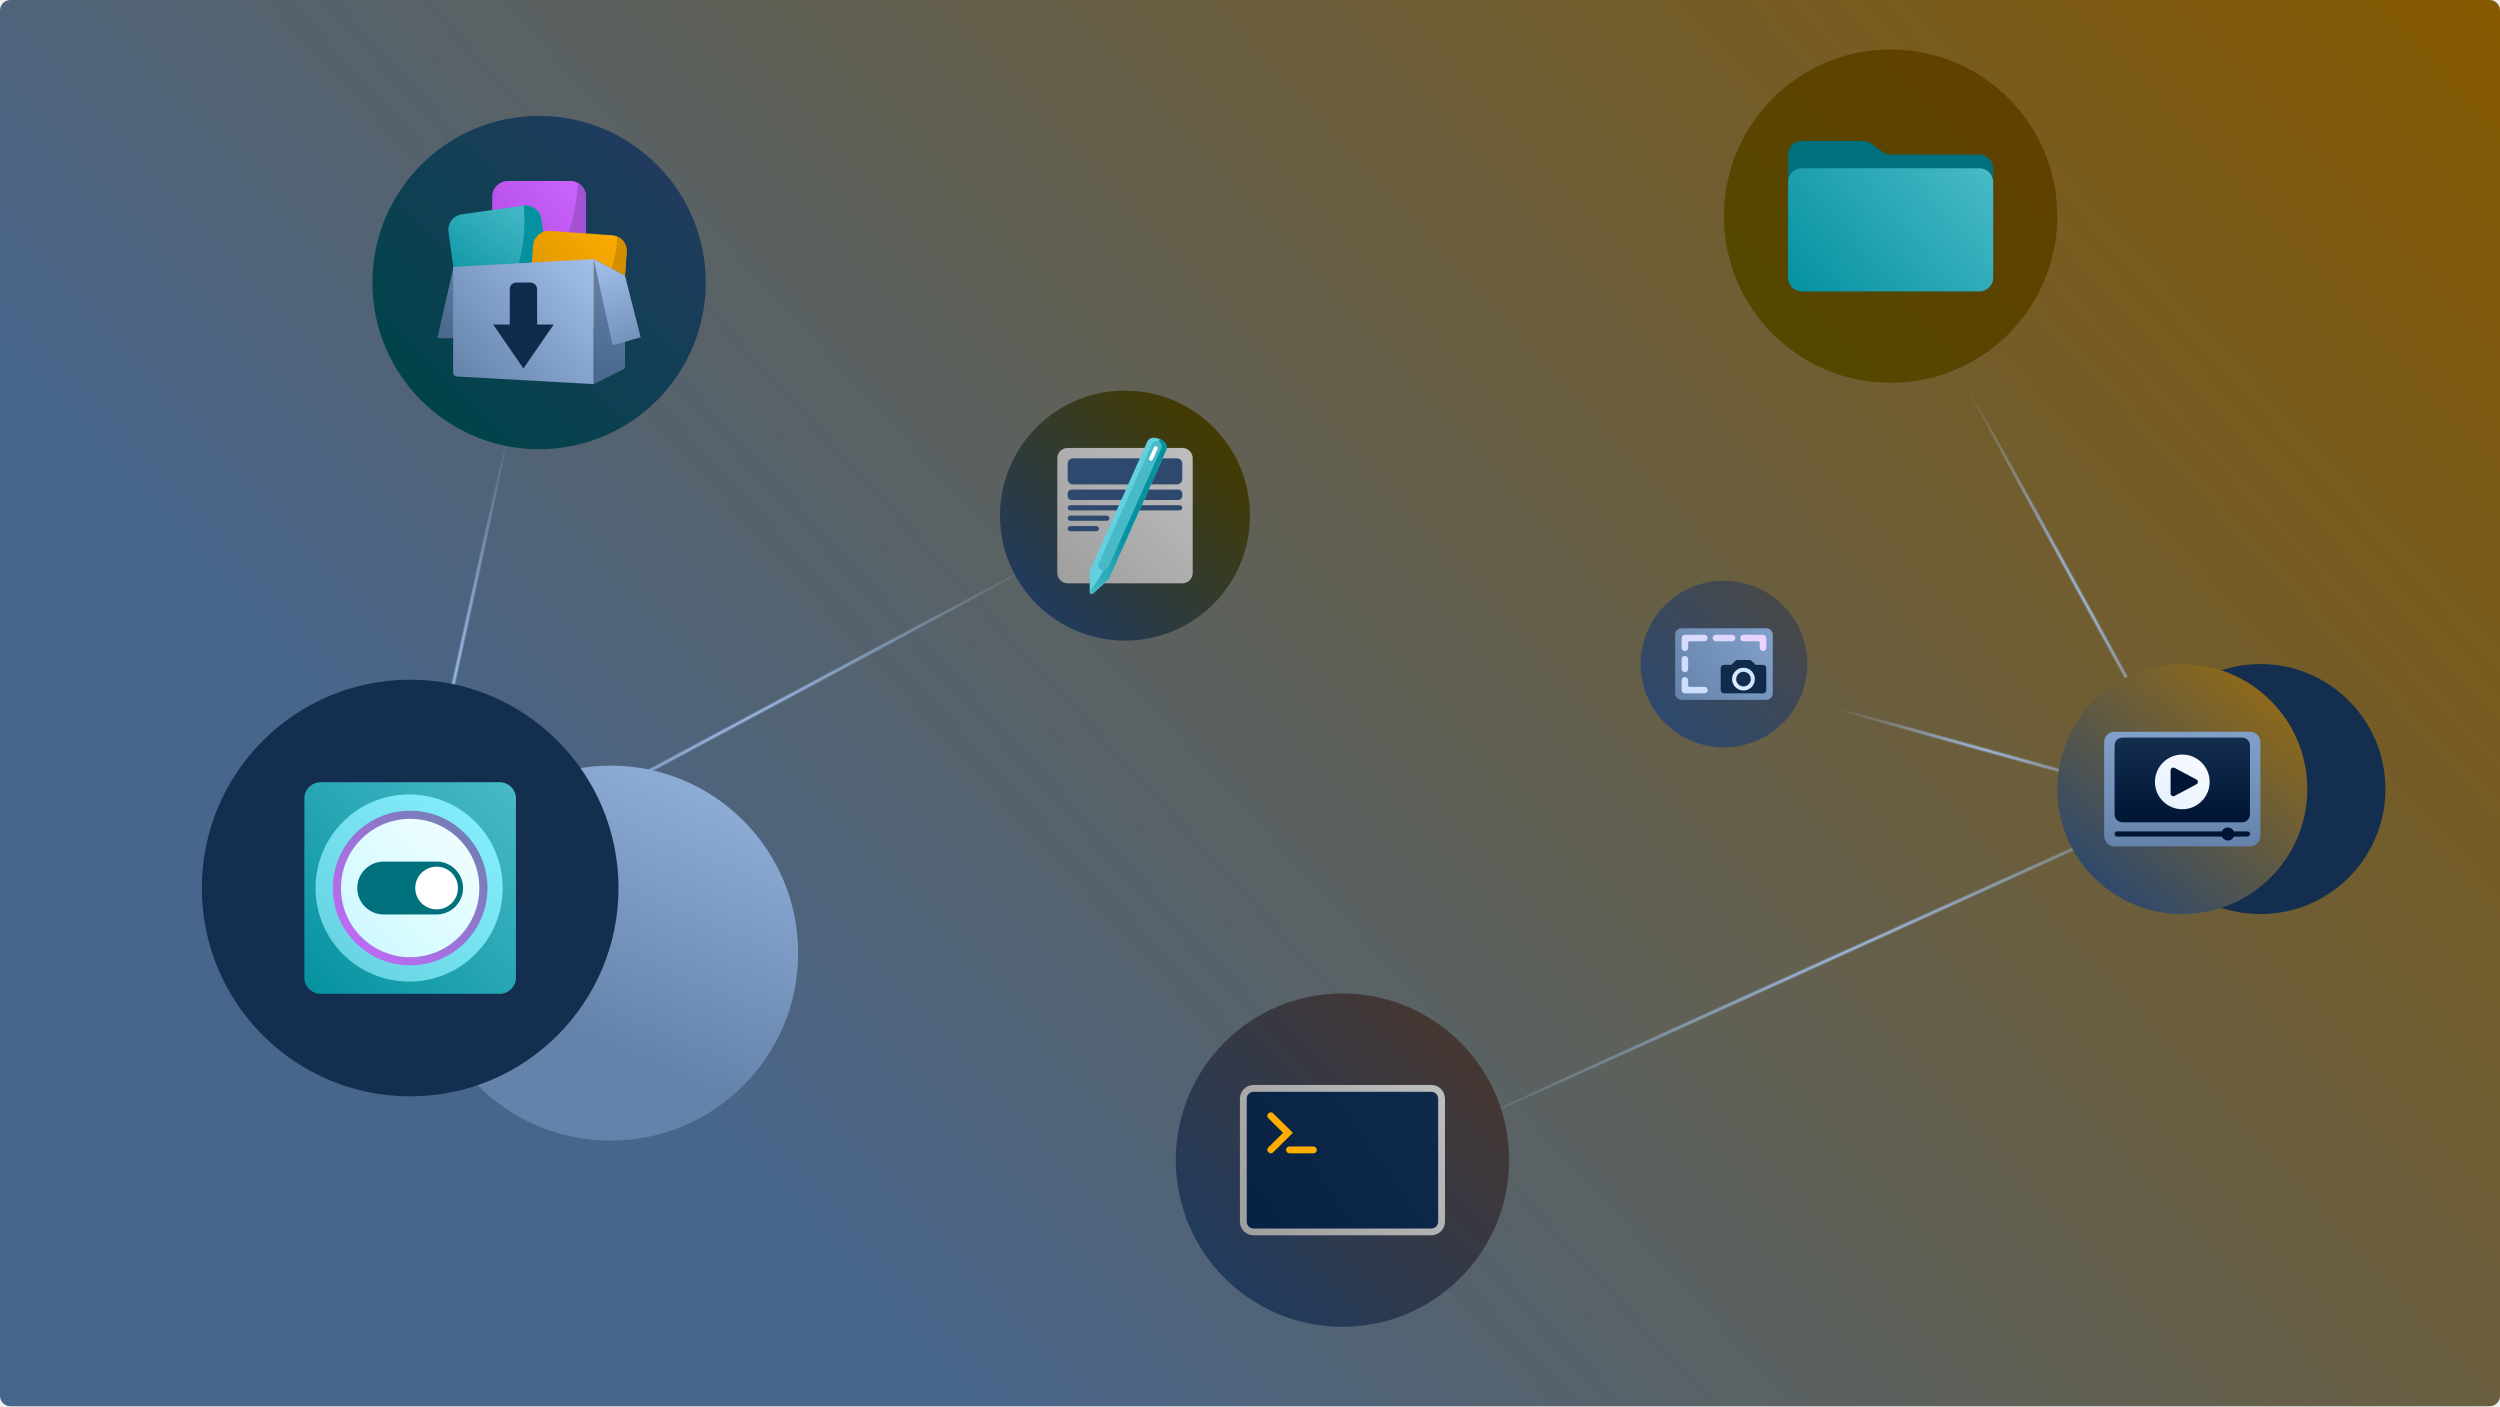
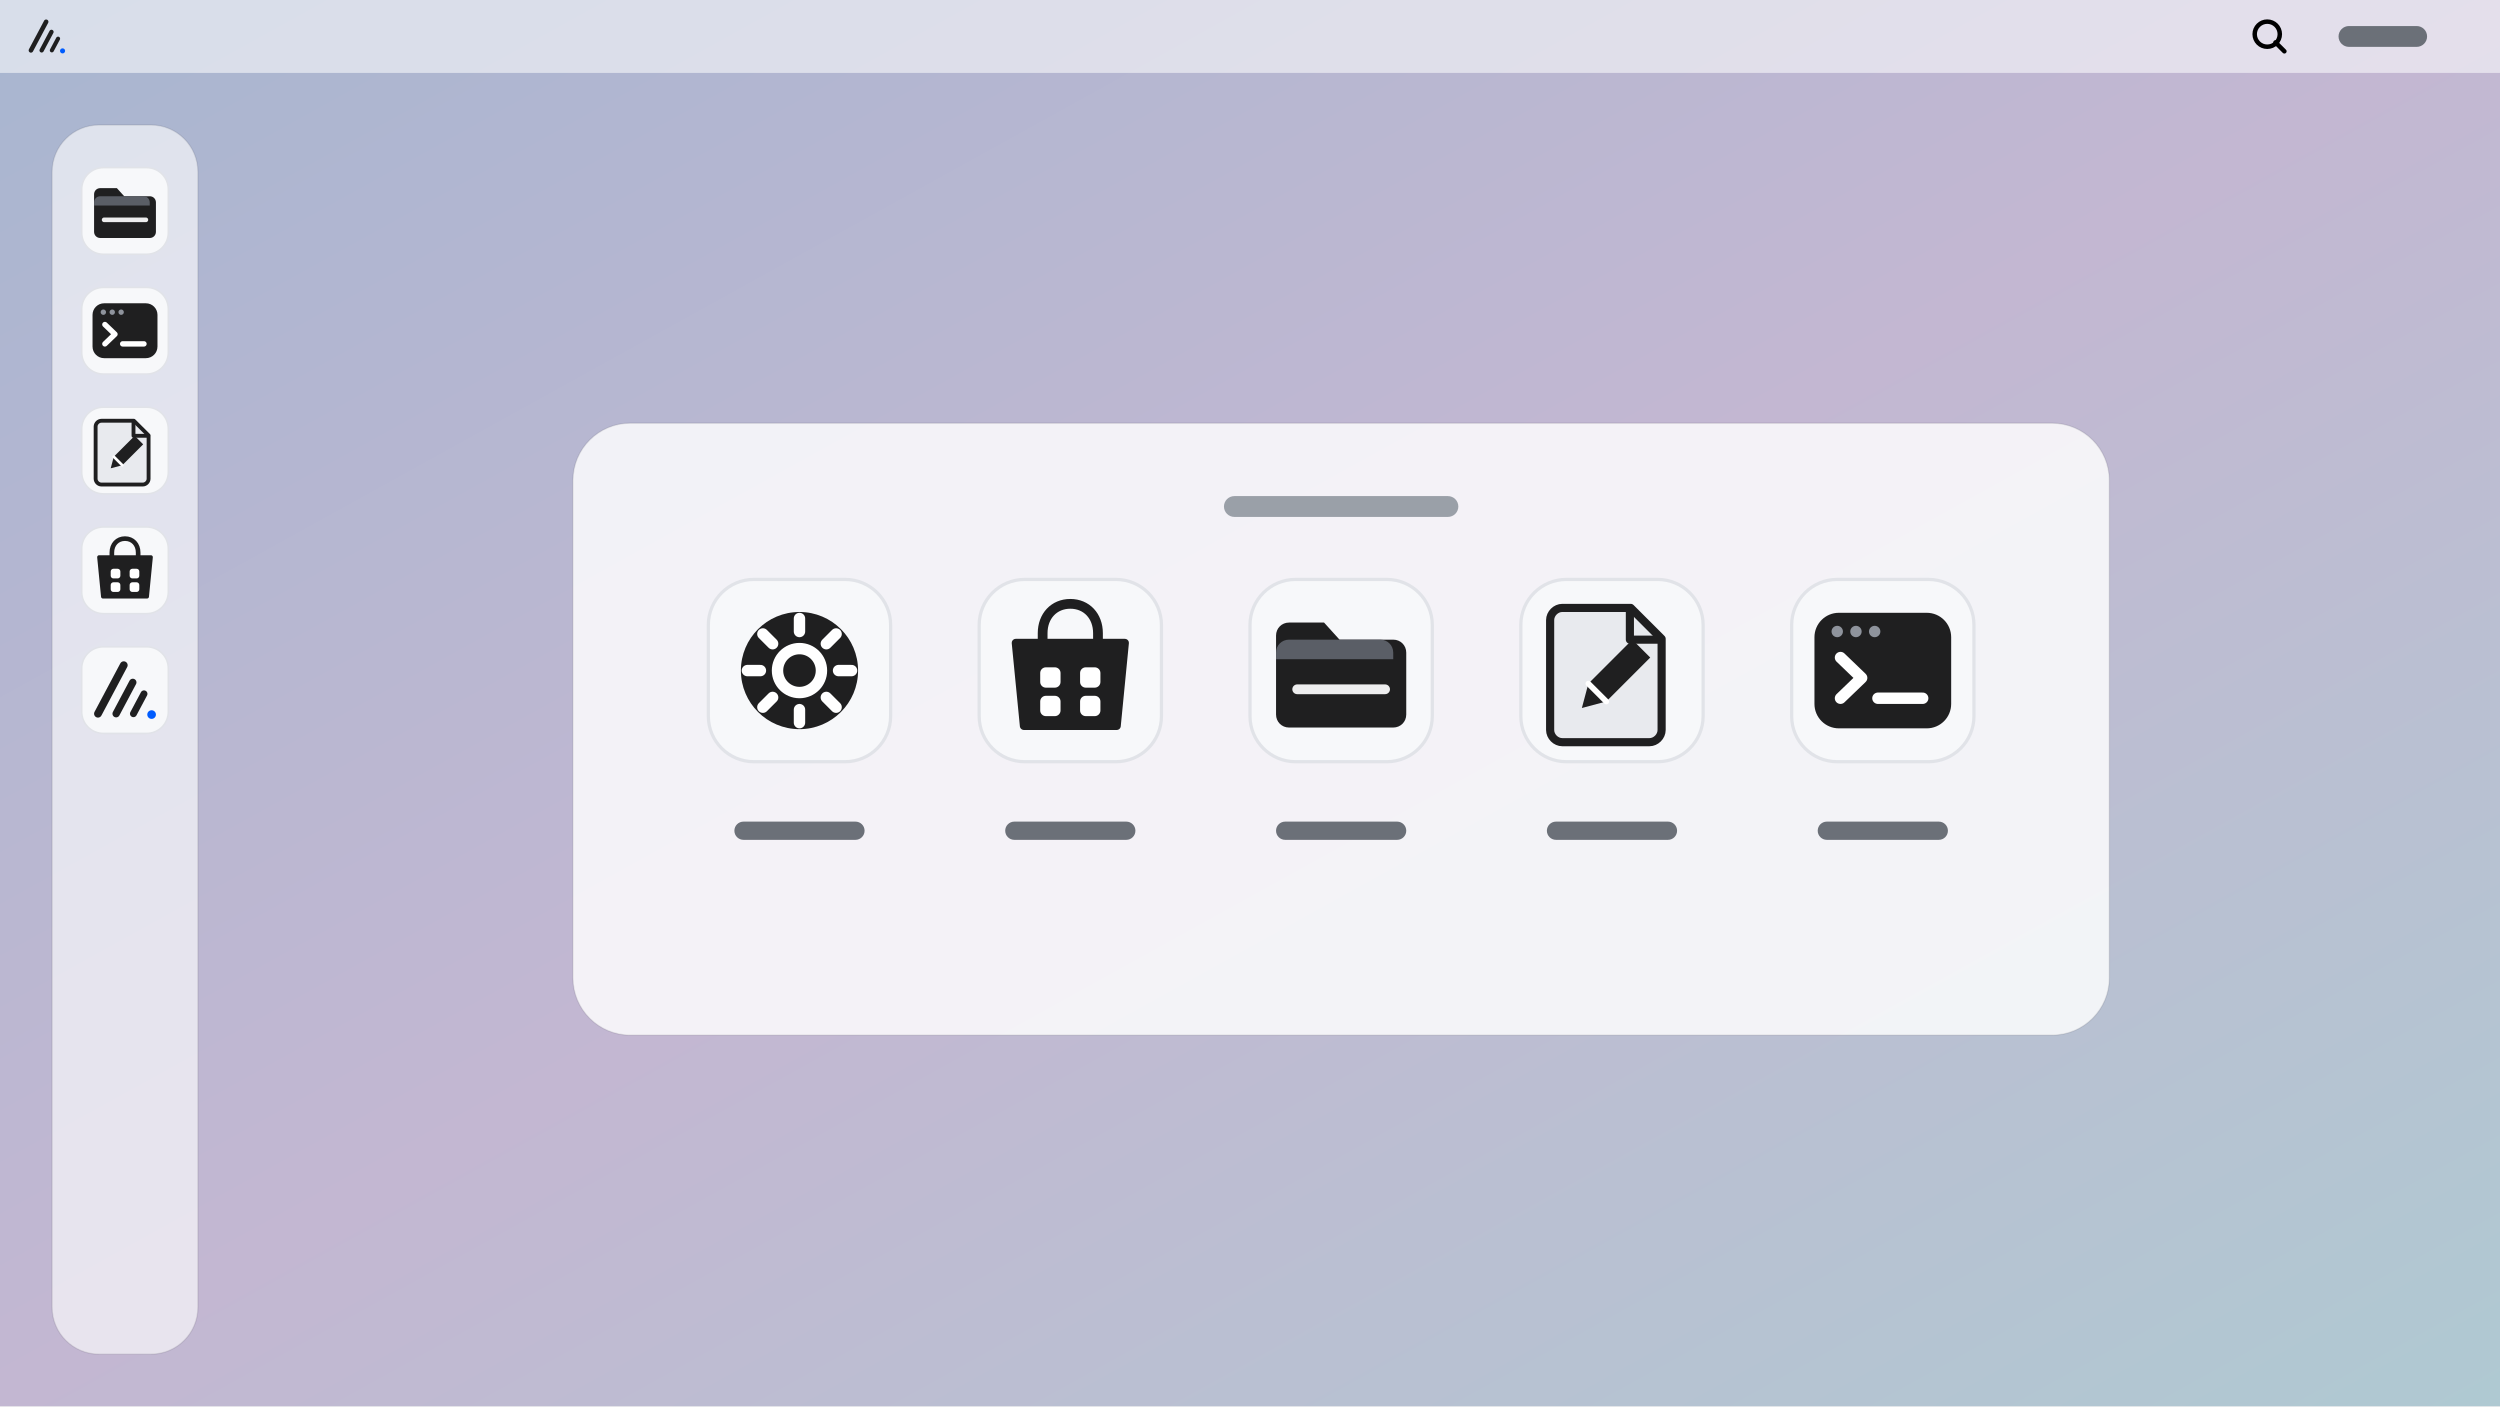
<svg xmlns="http://www.w3.org/2000/svg" width="1920" height="1080" viewBox="0 0 1920 1080" fill="none">
-   <g clip-path="url(#clip0_4454_400)">
-     <path d="M0 0H1920V1080H0V0Z" fill="url(#paint0_linear_4454_400)" />
-     <path d="M308.954 704.229C307.875 703.992 307.192 702.926 307.428 701.847L389.362 328.028C389.599 326.949 390.665 326.266 391.744 326.502C392.823 326.739 393.506 327.805 393.269 328.884L311.335 702.704C311.099 703.783 310.033 704.465 308.954 704.229Z" fill="url(#paint1_radial_4454_400)" />
-     <path d="M327.944 683.538C327.423 682.565 327.789 681.353 328.763 680.831L808.316 423.943C809.29 423.422 810.502 423.788 811.023 424.762C811.545 425.736 811.178 426.948 810.205 427.469L330.652 684.357C329.678 684.879 328.466 684.512 327.944 683.538Z" fill="url(#paint2_radial_4454_400)" />
-     <path d="M1407.37 543.508C1407.67 542.443 1408.77 541.819 1409.83 542.114L1643.83 606.899C1644.89 607.193 1645.51 608.295 1645.22 609.36C1644.93 610.424 1643.82 611.048 1642.76 610.754L1408.77 545.969C1407.7 545.674 1407.08 544.572 1407.37 543.508Z" fill="url(#paint3_radial_4454_400)" />
-     <path d="M1108.83 870.953C1108.37 869.947 1108.82 868.761 1109.82 868.306L1731.48 586.698C1732.49 586.243 1733.68 586.689 1734.13 587.695C1734.59 588.701 1734.14 589.886 1733.13 590.342L1111.47 871.949C1110.47 872.405 1109.28 871.959 1108.83 870.953Z" fill="url(#paint4_radial_4454_400)" />
-     <path d="M1508.78 293.712C1509.75 293.18 1510.96 293.535 1511.49 294.504L1687.47 615.417C1688 616.385 1687.64 617.601 1686.67 618.132C1685.71 618.663 1684.49 618.309 1683.96 617.34L1507.98 296.427C1507.45 295.458 1507.81 294.243 1508.78 293.712Z" fill="url(#paint5_radial_4454_400)" />
-     <path d="M542 217C542 287.692 484.692 345 414 345C343.308 345 286 287.692 286 217C286 146.308 343.308 89 414 89C484.692 89 542 146.308 542 217Z" fill="url(#paint6_linear_4454_400)" />
-     <path d="M1388 510C1388 545.346 1359.35 574 1324 574C1288.65 574 1260 545.346 1260 510C1260 474.654 1288.65 446 1324 446C1359.35 446 1388 474.654 1388 510Z" fill="url(#paint7_linear_4454_400)" />
-     <path d="M960 396C960 449.019 917.019 492 864 492C810.981 492 768 449.019 768 396C768 342.981 810.981 300 864 300C917.019 300 960 342.981 960 396Z" fill="url(#paint8_linear_4454_400)" />
-     <path d="M1159 891C1159 961.692 1101.69 1019 1031 1019C960.308 1019 903 961.692 903 891C903 820.308 960.308 763 1031 763C1101.69 763 1159 820.308 1159 891Z" fill="url(#paint9_linear_4454_400)" />
-     <path d="M1832 606C1832 659.019 1789.02 702 1736 702C1682.98 702 1640 659.019 1640 606C1640 552.981 1682.98 510 1736 510C1789.02 510 1832 552.981 1832 606Z" fill="#142E50" />
-     <path d="M1772 606C1772 659.019 1729.02 702 1676 702C1622.98 702 1580 659.019 1580 606C1580 552.981 1622.98 510 1676 510C1729.02 510 1772 552.981 1772 606Z" fill="url(#paint10_linear_4454_400)" />
-     <path d="M1580 166C1580 236.692 1522.69 294 1452 294C1381.31 294 1324 236.692 1324 166C1324 95.308 1381.31 38 1452 38C1522.69 38 1580 95.308 1580 166Z" fill="url(#paint11_linear_4454_400)" />
-     <path d="M613 732C613 811.529 548.529 876 469 876C389.471 876 325 811.529 325 732C325 652.471 389.471 588 469 588C548.529 588 613 652.471 613 732Z" fill="url(#paint12_linear_4454_400)" />
-     <path d="M475 682C475 770.366 403.366 842 315 842C226.634 842 155 770.366 155 682C155 593.634 226.634 522 315 522C403.366 522 475 593.634 475 682Z" fill="url(#paint13_linear_4454_400)" />
-     <path d="M233.75 613.25C233.75 606.346 239.346 600.75 246.25 600.75H383.75C390.654 600.75 396.25 606.346 396.25 613.25V750.75C396.25 757.654 390.654 763.25 383.75 763.25H246.25C239.346 763.25 233.75 757.654 233.75 750.75V613.25Z" fill="url(#paint14_linear_4454_400)" />
-     <path d="M386.094 682C386.094 721.695 353.914 753.875 314.219 753.875C274.523 753.875 242.344 721.695 242.344 682C242.344 642.305 274.523 610.125 314.219 610.125C353.914 610.125 386.094 642.305 386.094 682Z" fill="url(#paint15_linear_4454_400)" />
-     <path d="M374.375 682C374.375 714.792 347.792 741.375 315 741.375C282.208 741.375 255.625 714.792 255.625 682C255.625 649.208 282.208 622.625 315 622.625C347.792 622.625 374.375 649.208 374.375 682Z" fill="url(#paint16_linear_4454_400)" />
-     <path d="M368.125 682C368.125 711.34 344.34 735.125 315 735.125C285.66 735.125 261.875 711.34 261.875 682C261.875 652.66 285.66 628.875 315 628.875C344.34 628.875 368.125 652.66 368.125 682Z" fill="url(#paint17_linear_4454_400)" />
-     <path d="M274.375 682C274.375 670.782 283.469 661.688 294.688 661.688H335.312C346.531 661.688 355.625 670.782 355.625 682C355.625 693.218 346.531 702.312 335.312 702.312H294.688C283.469 702.312 274.375 693.218 274.375 682Z" fill="#00717C" />
-     <path d="M351.719 682C351.719 691.061 344.373 698.406 335.312 698.406C326.252 698.406 318.906 691.061 318.906 682C318.906 672.939 326.252 665.594 335.312 665.594C344.373 665.594 351.719 672.939 351.719 682Z" fill="white" />
-     <path d="M335.828 259.75H376.311C376.604 259.75 376.9 259.716 377.167 259.596C377.886 259.274 378.407 258.731 378.593 258.092L389.828 215.875L348.171 205.75L335.828 259.75Z" fill="url(#paint18_linear_4454_400)" />
-     <path d="M378 151C378 144.373 383.373 139 390 139H438C444.627 139 450 144.373 450 151V199C450 205.627 444.627 211 438 211H390C383.373 211 378 205.627 378 199V151Z" fill="url(#paint19_linear_4454_400)" />
-     <path d="M415.427 211H438C444.627 211 450 205.627 450 199V151C450 146.472 447.492 142.529 443.788 140.486C442.13 172.614 430.867 199.498 415.427 211Z" fill="url(#paint20_linear_4454_400)" />
-     <path d="M344.42 178.153C343.498 171.59 348.07 165.522 354.633 164.6L402.166 157.92C408.729 156.997 414.797 161.57 415.719 168.133L422.4 215.666C423.322 222.228 418.749 228.296 412.186 229.219L364.654 235.899C358.091 236.822 352.023 232.249 351.1 225.686L344.42 178.153Z" fill="url(#paint21_linear_4454_400)" />
-     <path d="M383.24 233.287C395.024 219.222 402.75 195.674 402.75 168.999C402.75 165.231 402.596 161.526 402.298 157.902C408.81 157.059 414.803 161.614 415.719 168.133L422.4 215.666C423.322 222.228 418.749 228.296 412.186 229.219L383.24 233.287Z" fill="#05919F" />
-     <path d="M409.413 188.471C409.875 181.859 415.61 176.875 422.221 177.337L470.104 180.685C476.715 181.147 481.7 186.882 481.238 193.493L477.889 241.376C477.427 247.987 471.693 252.972 465.081 252.51L417.198 249.161C410.587 248.699 405.602 242.965 406.065 236.354L409.413 188.471Z" fill="url(#paint22_linear_4454_400)" />
-     <path d="M473.966 181.611C473.065 214.631 454.285 241 431.25 241C422.042 241 413.514 236.786 406.536 229.618L406.065 236.354C405.602 242.965 410.587 248.699 417.198 249.161L465.081 252.51C471.693 252.972 477.427 247.987 477.889 241.376L481.238 193.493C481.604 188.25 478.545 183.559 473.966 181.611Z" fill="#D38F00" />
-     <path d="M348 205L456 199V295L350.99 289.166C349.311 289.073 348 287.76 348 286.171V205Z" fill="url(#paint23_linear_4454_400)" />
-     <path d="M456 199L480 211.75V280.969C480 282.196 479.403 283.299 478.491 283.754L456 295V199Z" fill="url(#paint24_linear_4454_400)" />
-     <path d="M396.582 217C395.167 217 393.809 217.565 392.809 218.571C391.808 219.576 391.5 221.015 391.5 222.438V249.25H378.75L402 283L425.25 249.25H412.5V222.346C412.5 220.924 412.026 219.576 411.026 218.571C410.025 217.565 408.668 217 407.253 217H396.582Z" fill="#102A4C" />
-     <path d="M470.25 263.875C470.338 264.32 470.551 264.848 471.308 264.931C471.448 264.947 471.59 264.922 471.726 264.883L492 259L480 211.75L456 199L470.25 263.875Z" fill="url(#paint25_linear_4454_400)" />
-     <path d="M1373.25 118.75C1373.25 112.951 1377.95 108.25 1383.75 108.25H1430.87C1433.09 108.25 1435.25 108.953 1437.04 110.258L1445.96 116.742C1447.75 118.047 1449.91 118.75 1452.13 118.75H1520.25C1526.05 118.75 1530.75 123.451 1530.75 129.25V213.25C1530.75 219.049 1526.05 223.75 1520.25 223.75H1383.75C1377.95 223.75 1373.25 219.049 1373.25 213.25V118.75Z" fill="#00717C" />
-     <path d="M1373.25 139.75C1373.25 133.951 1377.95 129.25 1383.75 129.25H1520.25C1526.05 129.25 1530.75 133.951 1530.75 139.75V213.25C1530.75 219.049 1526.05 223.75 1520.25 223.75H1383.75C1377.95 223.75 1373.25 219.049 1373.25 213.25V139.75Z" fill="url(#paint26_linear_4454_400)" />
-     <path d="M952.25 843.75C952.25 837.951 956.951 833.25 962.75 833.25H1099.25C1105.05 833.25 1109.75 837.951 1109.75 843.75V938.25C1109.75 944.049 1105.05 948.75 1099.25 948.75H962.75C956.951 948.75 952.25 944.049 952.25 938.25V843.75Z" fill="url(#paint27_linear_4454_400)" />
-     <path fill-rule="evenodd" clip-rule="evenodd" d="M962.75 833.25C956.951 833.25 952.25 837.951 952.25 843.75V938.25C952.25 944.049 956.951 948.75 962.75 948.75H1099.25C1105.05 948.75 1109.75 944.049 1109.75 938.25V843.75C1109.75 837.951 1105.05 833.25 1099.25 833.25H962.75ZM962.75 838.5C959.851 838.5 957.5 840.851 957.5 843.75V938.25C957.5 941.149 959.851 943.5 962.75 943.5H1099.25C1102.15 943.5 1104.5 941.149 1104.5 938.25V843.75C1104.5 840.851 1102.15 838.5 1099.25 838.5H962.75Z" fill="url(#paint28_linear_4454_400)" />
-     <path d="M987.688 883.125C987.688 881.675 988.863 880.5 990.312 880.5H1008.69C1010.14 880.5 1011.31 881.675 1011.31 883.125C1011.31 884.575 1010.14 885.75 1008.69 885.75H990.312C988.863 885.75 987.688 884.575 987.688 883.125Z" fill="#FFAD00" />
-     <path d="M977.899 855.13C983.772 860.937 992.938 870 992.938 870C992.938 870 983.956 878.882 977.899 884.87C976.959 885.8 975.55 886.264 974.14 884.87C972.73 883.476 973.2 882.082 974.14 881.153C978.728 876.616 985.418 870 985.418 870C985.418 870 978.544 863.203 974.14 858.847C973.2 857.918 972.73 856.524 974.14 855.13C975.55 853.736 976.959 854.2 977.899 855.13Z" fill="#FFAD00" />
-     <path d="M812 352C812 347.582 815.582 344 820 344H908C912.418 344 916 347.582 916 352V440C916 444.418 912.418 448 908 448H820C815.582 448 812 444.418 812 440V352Z" fill="url(#paint29_linear_4454_400)" />
-     <path d="M820 390C820 388.895 820.895 388 822 388H906C907.105 388 908 388.895 908 390C908 391.105 907.105 392 906 392H822C820.895 392 820 391.105 820 390Z" fill="#2E496D" />
-     <path d="M820 356C820 353.791 821.791 352 824 352H904C906.209 352 908 353.791 908 356V368C908 370.209 906.209 372 904 372H824C821.791 372 820 370.209 820 368V356Z" fill="#2E496D" />
-     <path d="M820 379C820 377.343 821.343 376 823 376H905C906.657 376 908 377.343 908 379V381C908 382.657 906.657 384 905 384H823C821.343 384 820 382.657 820 381V379Z" fill="#2E496D" />
-     <path d="M820 398C820 396.895 820.895 396 822 396H850C851.105 396 852 396.895 852 398C852 399.105 851.105 400 850 400H822C820.895 400 820 399.105 820 398Z" fill="#2E496D" />
-     <path d="M820 406C820 404.895 820.895 404 822 404H842C843.105 404 844 404.895 844 406C844 407.105 843.105 408 842 408H822C820.895 408 820 407.105 820 406Z" fill="#2E496D" />
-     <path d="M837.007 438.144L851.624 444.652L839.721 455.407C839.721 455.407 838.722 456.422 837.808 456.015C836.894 455.608 836.98 454.187 836.98 454.187L837.007 438.144Z" fill="#48B9C7" />
-     <path d="M881.139 339.025C881.139 339.025 883.376 334 890.684 337.254C897.993 340.508 895.756 345.533 895.756 345.533L851.625 444.652L839.721 455.407C839.721 455.407 838.722 456.422 837.809 456.015C836.895 455.608 836.981 454.187 836.981 454.187L837.008 438.144L881.139 339.025Z" fill="#63D0DF" />
-     <path d="M869.274 393.947C882.391 364.485 890.684 337.254 890.684 337.254C897.992 340.508 895.755 345.532 895.755 345.532L851.624 444.652L839.721 455.407C839.721 455.407 838.722 456.422 837.808 456.015C836.895 455.608 836.98 454.187 836.98 454.187C836.98 454.187 847.208 443.507 869.274 393.947Z" fill="url(#paint30_linear_4454_400)" />
-     <path d="M884.589 341.108C885.488 339.09 887.852 338.183 889.87 339.081C891.889 339.98 892.796 342.344 891.898 344.362L851.224 435.717C850.325 437.735 847.961 438.643 845.943 437.744C843.925 436.845 843.017 434.481 843.916 432.463L884.589 341.108Z" fill="#48B9C7" />
-     <path d="M886.263 343.495C886.6 342.739 887.487 342.398 888.244 342.735C889 343.072 889.341 343.959 889.004 344.716L885.343 352.938C885.006 353.694 884.12 354.035 883.363 353.698C882.606 353.361 882.266 352.474 882.603 351.717L886.263 343.495Z" fill="white" />
-     <path d="M1616 570C1616 565.582 1619.58 562 1624 562H1728C1732.42 562 1736 565.582 1736 570V642C1736 646.418 1732.42 650 1728 650H1624C1619.58 650 1616 646.418 1616 642V570Z" fill="url(#paint31_linear_4454_400)" />
-     <path d="M1624 572.5C1624 569.186 1626.69 566.5 1630 566.5H1722C1725.31 566.5 1728 569.186 1728 572.5V625.5C1728 628.814 1725.31 631.5 1722 631.5H1630C1626.69 631.5 1624 628.814 1624 625.5V572.5Z" fill="url(#paint32_linear_4454_400)" />
-     <path d="M1697 600.5C1697 612.098 1687.6 621.5 1676 621.5C1664.4 621.5 1655 612.098 1655 600.5C1655 588.902 1664.4 579.5 1676 579.5C1687.6 579.5 1697 588.902 1697 600.5Z" fill="url(#paint33_linear_4454_400)" />
-     <path d="M1669.12 589.5C1668.58 589.501 1668.06 589.703 1667.67 590.064C1667.28 590.426 1667.04 590.919 1667.01 591.445H1667V591.498L1667 591.567C1667 591.614 1667 591.664 1667 591.711L1667 609.433C1667 609.982 1667.22 610.507 1667.62 610.895C1668.02 611.282 1668.55 611.5 1669.11 611.5C1669.42 611.499 1669.73 611.432 1670.01 611.304L1670.01 611.308L1670.06 611.279L1670.07 611.275C1670.14 611.244 1670.2 611.21 1670.26 611.173L1686.85 602.347L1686.87 602.339V602.333C1687.2 602.161 1687.49 601.904 1687.69 601.589C1687.88 601.274 1687.99 600.913 1688 600.543C1688.01 600.173 1687.91 599.808 1687.73 599.486C1687.54 599.164 1687.27 598.897 1686.94 598.712L1686.9 598.692L1686.89 598.688L1670.14 589.756H1670.13C1669.82 589.59 1669.47 589.502 1669.12 589.5H1669.12Z" fill="#001534" />
-     <path d="M1624 640.5C1624 639.395 1624.9 638.5 1626 638.5H1726C1727.1 638.5 1728 639.395 1728 640.5C1728 641.605 1727.1 642.5 1726 642.5H1626C1624.9 642.5 1624 641.605 1624 640.5Z" fill="#001534" />
-     <path d="M1716 640.5C1716 643.261 1713.76 645.5 1711 645.5C1708.24 645.5 1706 643.261 1706 640.5C1706 637.739 1708.24 635.5 1711 635.5C1713.76 635.5 1716 637.739 1716 640.5Z" fill="#001534" />
-     <path d="M1286.5 487.5C1286.5 484.739 1288.74 482.5 1291.5 482.5H1356.5C1359.26 482.5 1361.5 484.739 1361.5 487.5V532.5C1361.5 535.261 1359.26 537.5 1356.5 537.5H1291.5C1288.74 537.5 1286.5 535.261 1286.5 532.5V487.5Z" fill="url(#paint34_linear_4454_400)" />
-     <path d="M1321.5 513.125C1321.5 511.744 1322.62 510.625 1324 510.625H1329.11C1329.44 510.625 1329.76 510.493 1329.99 510.259L1332.64 507.607C1333.11 507.138 1333.75 506.875 1334.41 506.875H1343.59C1344.25 506.875 1344.89 507.138 1345.36 507.607L1348.01 510.259C1348.24 510.493 1348.56 510.625 1348.89 510.625H1354C1355.38 510.625 1356.5 511.744 1356.5 513.125V530C1356.5 531.381 1355.38 532.5 1354 532.5H1324C1322.62 532.5 1321.5 531.381 1321.5 530V513.125Z" fill="#102A4C" />
-     <path d="M1347.75 521.562C1347.75 526.395 1343.83 530.312 1339 530.312C1334.17 530.312 1330.25 526.395 1330.25 521.562C1330.25 516.73 1334.17 512.812 1339 512.812C1343.83 512.812 1347.75 516.73 1347.75 521.562Z" fill="url(#paint35_linear_4454_400)" />
-     <path d="M1344.62 521.562C1344.62 524.669 1342.11 527.188 1339 527.188C1335.89 527.188 1333.38 524.669 1333.38 521.562C1333.38 518.456 1335.89 515.938 1339 515.938C1342.11 515.938 1344.62 518.456 1344.62 521.562Z" fill="#142E50" />
-     <path d="M1291.51 489.744C1291.5 489.828 1291.5 489.914 1291.5 490V497.5C1291.5 498.881 1292.62 500 1294 500C1295.38 500 1296.5 498.881 1296.5 497.5V493.75C1296.5 493.06 1297.06 492.5 1297.75 492.5H1309C1310.38 492.5 1311.5 491.381 1311.5 490C1311.5 488.619 1310.38 487.5 1309 487.5H1294C1292.71 487.5 1291.64 488.484 1291.51 489.744Z" fill="url(#paint36_linear_4454_400)" />
-     <path d="M1294 532.5C1292.62 532.5 1291.5 531.381 1291.5 530V522.5C1291.5 521.119 1292.62 520 1294 520C1295.38 520 1296.5 521.119 1296.5 522.5V526.25C1296.5 526.94 1297.06 527.5 1297.75 527.5H1309C1310.38 527.5 1311.5 528.619 1311.5 530C1311.5 531.381 1310.38 532.5 1309 532.5H1294Z" fill="url(#paint37_linear_4454_400)" />
-     <path d="M1356.5 490C1356.5 488.619 1355.38 487.5 1354 487.5H1339C1337.62 487.5 1336.5 488.619 1336.5 490C1336.5 491.381 1337.62 492.5 1339 492.5H1350.25C1350.94 492.5 1351.5 493.06 1351.5 493.75V497.5C1351.5 498.881 1352.62 500 1354 500C1355.38 500 1356.5 498.881 1356.5 497.5V490Z" fill="url(#paint38_linear_4454_400)" />
-     <path d="M1315.25 490C1315.25 488.619 1316.37 487.5 1317.75 487.5H1330.25C1331.63 487.5 1332.75 488.619 1332.75 490C1332.75 491.381 1331.63 492.5 1330.25 492.5H1317.75C1316.37 492.5 1315.25 491.381 1315.25 490Z" fill="url(#paint39_linear_4454_400)" />
-     <path d="M1291.5 513.75C1291.5 515.131 1292.62 516.25 1294 516.25C1295.38 516.25 1296.5 515.131 1296.5 513.75V506.25C1296.5 504.869 1295.38 503.75 1294 503.75C1292.62 503.75 1291.5 504.869 1291.5 506.25V513.75Z" fill="url(#paint40_linear_4454_400)" />
+   <defs>
+     <linearGradient id="wp" x1="0" y1="0" x2="1" y2="1">
+       <stop offset="0" stop-color="#A8B6D0" />
+       <stop offset="0.5" stop-color="#C3B7D2" />
+       <stop offset="1" stop-color="#AFC9D2" />
+     </linearGradient>
+   </defs>
+   <rect x="0.0" y="0.0" width="1920.0" height="1080.0" rx="0" fill="url(#wp)" />
+   <rect x="0.0" y="0.0" width="1920.0" height="56.0" rx="0" fill="rgba(255,255,255,0.55)" />
+   <g transform="translate(20.0,12.0) scale(2)">
+     <g stroke="#1F1F20" stroke-linecap="round" fill="none">
+       <line x1="7.718" y1="2.364" x2="1.881" y2="13.342" stroke-width="1.762" />
+       <line x1="9.762" y1="6.254" x2="5.993" y2="13.342" stroke-width="1.664" />
+       <line x1="12.299" y1="8.847" x2="9.909" y2="13.342" stroke-width="1.566" />
+     </g>
+     <circle cx="14.021" cy="13.538" r="0.979" fill="#005CFE" />
  </g>
-   <defs>
-     <linearGradient id="paint0_linear_4454_400" x1="1920" y1="-6.23332e-05" x2="743.5" y2="1080" gradientUnits="userSpaceOnUse">
-       <stop stop-color="#865900" />
-       <stop offset="1" stop-color="#48658B" />
-     </linearGradient>
-     <radialGradient id="paint1_radial_4454_400" cx="0" cy="0" r="1" gradientUnits="userSpaceOnUse" gradientTransform="translate(350.348 515.366) rotate(102.363) scale(193.347 2)">
-       <stop stop-color="#A1C0EB" />
-       <stop offset="1" stop-color="#A1C0EB" stop-opacity="0" />
-     </radialGradient>
-     <radialGradient id="paint2_radial_4454_400" cx="0" cy="0" r="1" gradientUnits="userSpaceOnUse" gradientTransform="translate(569.484 554.149) rotate(-28.1771) scale(274.012 2)">
-       <stop stop-color="#A1C0EB" />
-       <stop offset="1" stop-color="#A1C0EB" stop-opacity="0" />
-     </radialGradient>
-     <radialGradient id="paint3_radial_4454_400" cx="0" cy="0" r="1" gradientUnits="userSpaceOnUse" gradientTransform="translate(1526.3 576.433) rotate(15.4756) scale(123.398 2)">
-       <stop stop-color="#A1C0EB" />
-       <stop offset="1" stop-color="#A1C0EB" stop-opacity="0" />
-     </radialGradient>
-     <radialGradient id="paint4_radial_4454_400" cx="0" cy="0" r="1" gradientUnits="userSpaceOnUse" gradientTransform="translate(1421.48 729.324) rotate(-24.3701) scale(343.235 2)">
-       <stop stop-color="#A1C0EB" />
-       <stop offset="1" stop-color="#A1C0EB" stop-opacity="0" />
-     </radialGradient>
-     <radialGradient id="paint5_radial_4454_400" cx="0" cy="0" r="1" gradientUnits="userSpaceOnUse" gradientTransform="translate(1597.72 455.922) rotate(61.2617) scale(184.997 2)">
-       <stop stop-color="#A1C0EB" />
-       <stop offset="1" stop-color="#A1C0EB" stop-opacity="0" />
-     </radialGradient>
-     <linearGradient id="paint6_linear_4454_400" x1="512.331" y1="131.013" x2="331.349" y2="314.016" gradientUnits="userSpaceOnUse">
-       <stop stop-color="#213B5E" />
-       <stop offset="1" stop-color="#00434A" />
-     </linearGradient>
-     <linearGradient id="paint7_linear_4454_400" x1="1371.95" y1="462.322" x2="1278.55" y2="554.178" gradientUnits="userSpaceOnUse">
-       <stop stop-color="#484848" />
-       <stop offset="1" stop-color="#2E496D" />
-     </linearGradient>
-     <linearGradient id="paint8_linear_4454_400" x1="934.502" y1="328.905" x2="794.998" y2="467.095" gradientUnits="userSpaceOnUse">
-       <stop stop-color="#443B00" />
-       <stop offset="1" stop-color="#213B5E" />
-     </linearGradient>
-     <linearGradient id="paint9_linear_4454_400" x1="1123.13" y1="801.615" x2="936.369" y2="986.885" gradientUnits="userSpaceOnUse">
-       <stop stop-color="#453732" />
-       <stop offset="1" stop-color="#213B5E" />
-     </linearGradient>
-     <linearGradient id="paint10_linear_4454_400" x1="1618" y1="688" x2="1787.5" y2="489.5" gradientUnits="userSpaceOnUse">
-       <stop stop-color="#2E496D" />
-       <stop offset="1" stop-color="#AC7300" />
-     </linearGradient>
-     <linearGradient id="paint11_linear_4454_400" x1="1547.24" y1="77.252" x2="1358.76" y2="265.248" gradientUnits="userSpaceOnUse">
-       <stop stop-color="#624000" />
-       <stop offset="1" stop-color="#534800" />
-     </linearGradient>
-     <linearGradient id="paint12_linear_4454_400" x1="577.5" y1="508.5" x2="426" y2="858" gradientUnits="userSpaceOnUse">
-       <stop stop-color="#A1C0EB" />
-       <stop offset="0.828" stop-color="#6582AA" />
-     </linearGradient>
-     <linearGradient id="paint13_linear_4454_400" x1="434.5" y1="560" x2="216" y2="821.5" gradientUnits="userSpaceOnUse">
-       <stop offset="1" stop-color="#142E50" />
-     </linearGradient>
-     <linearGradient id="paint14_linear_4454_400" x1="233.75" y1="763.25" x2="396.25" y2="600.75" gradientUnits="userSpaceOnUse">
-       <stop stop-color="#05919F" />
-       <stop offset="1" stop-color="#49BAC8" />
-     </linearGradient>
-     <linearGradient id="paint15_linear_4454_400" x1="242.344" y1="753.875" x2="386.094" y2="610.125" gradientUnits="userSpaceOnUse">
-       <stop stop-color="#63D0DF" />
-       <stop offset="1" stop-color="#88F1FF" />
-     </linearGradient>
-     <linearGradient id="paint16_linear_4454_400" x1="255.625" y1="741.375" x2="374.375" y2="622.625" gradientUnits="userSpaceOnUse">
-       <stop stop-color="#CC66FF" />
-       <stop offset="1" stop-color="#6582AA" />
-     </linearGradient>
-     <linearGradient id="paint17_linear_4454_400" x1="261.875" y1="735.125" x2="368.125" y2="628.875" gradientUnits="userSpaceOnUse">
-       <stop stop-color="#C9F9FF" />
-       <stop offset="1" stop-color="#F5FEFF" />
-     </linearGradient>
-     <linearGradient id="paint18_linear_4454_400" x1="336" y1="259.75" x2="371.781" y2="204.131" gradientUnits="userSpaceOnUse">
-       <stop stop-color="#48658B" />
-       <stop offset="1" stop-color="#6582AA" />
-     </linearGradient>
-     <linearGradient id="paint19_linear_4454_400" x1="378" y1="211" x2="451.483" y2="140.547" gradientUnits="userSpaceOnUse">
-       <stop stop-color="#AE46DE" />
-       <stop offset="1" stop-color="#CC66FF" />
-     </linearGradient>
-     <linearGradient id="paint20_linear_4454_400" x1="378" y1="211" x2="451.483" y2="140.547" gradientUnits="userSpaceOnUse">
-       <stop stop-color="#A252D2" />
-       <stop offset="1" stop-color="#A252D2" />
-     </linearGradient>
-     <linearGradient id="paint21_linear_4454_400" x1="357.75" y1="235.75" x2="411.118" y2="158.873" gradientUnits="userSpaceOnUse">
-       <stop stop-color="#05919F" />
-       <stop offset="1" stop-color="#49BAC8" />
-     </linearGradient>
-     <linearGradient id="paint22_linear_4454_400" x1="406.035" y1="252.54" x2="482.817" y2="178.923" gradientUnits="userSpaceOnUse">
-       <stop stop-color="#D38F00" />
-       <stop offset="1" stop-color="#FFAD00" />
-     </linearGradient>
-     <linearGradient id="paint23_linear_4454_400" x1="348" y1="289.375" x2="450.539" y2="193.179" gradientUnits="userSpaceOnUse">
-       <stop stop-color="#6582AA" />
-       <stop offset="1" stop-color="#A1C0EB" />
-     </linearGradient>
-     <linearGradient id="paint24_linear_4454_400" x1="456" y1="295" x2="491.29" y2="215.245" gradientUnits="userSpaceOnUse">
-       <stop stop-color="#48658B" />
-       <stop offset="1" stop-color="#6582AA" />
-     </linearGradient>
-     <linearGradient id="paint25_linear_4454_400" x1="492" y1="283" x2="463.256" y2="198.045" gradientUnits="userSpaceOnUse">
-       <stop stop-color="#6582AA" />
-       <stop offset="1" stop-color="#A1C0EB" />
-     </linearGradient>
-     <linearGradient id="paint26_linear_4454_400" x1="1530.75" y1="129.25" x2="1394.8" y2="248.348" gradientUnits="userSpaceOnUse">
-       <stop stop-color="#49BAC8" />
-       <stop offset="1" stop-color="#05919F" />
-     </linearGradient>
-     <linearGradient id="paint27_linear_4454_400" x1="1109.75" y1="833.25" x2="951.014" y2="947.026" gradientUnits="userSpaceOnUse">
-       <stop stop-color="#102A4C" />
-       <stop offset="1" stop-color="#072142" />
-     </linearGradient>
-     <linearGradient id="paint28_linear_4454_400" x1="1109.75" y1="833.25" x2="951.014" y2="947.026" gradientUnits="userSpaceOnUse">
-       <stop stop-color="#BEBEBE" />
-       <stop offset="1" stop-color="#9E9E9E" />
-     </linearGradient>
-     <linearGradient id="paint29_linear_4454_400" x1="812" y1="448" x2="916" y2="344" gradientUnits="userSpaceOnUse">
-       <stop stop-color="#9E9E9E" />
-       <stop offset="1" stop-color="#BEBEBE" />
-     </linearGradient>
-     <linearGradient id="paint30_linear_4454_400" x1="893.653" y1="338.576" x2="840.777" y2="457.337" gradientUnits="userSpaceOnUse">
-       <stop offset="0.62" stop-color="#05919F" />
-       <stop offset="1" stop-color="#48B9C7" />
-     </linearGradient>
-     <linearGradient id="paint31_linear_4454_400" x1="1676" y1="562" x2="1676" y2="650" gradientUnits="userSpaceOnUse">
-       <stop stop-color="#82A1CA" />
-       <stop offset="1" stop-color="#6582AA" />
-     </linearGradient>
-     <linearGradient id="paint32_linear_4454_400" x1="1676" y1="566.5" x2="1676" y2="631.5" gradientUnits="userSpaceOnUse">
-       <stop stop-color="#142E50" />
-       <stop offset="1" stop-color="#001534" />
-     </linearGradient>
-     <linearGradient id="paint33_linear_4454_400" x1="1697" y1="579.5" x2="1655" y2="621.5" gradientUnits="userSpaceOnUse">
-       <stop stop-color="#FAFCFF" />
-       <stop offset="1" stop-color="#E4F0FF" />
-     </linearGradient>
-     <linearGradient id="paint34_linear_4454_400" x1="1286.5" y1="537.5" x2="1361.5" y2="482.5" gradientUnits="userSpaceOnUse">
-       <stop stop-color="#6582AA" />
-       <stop offset="1" stop-color="#82A1CA" />
-     </linearGradient>
-     <linearGradient id="paint35_linear_4454_400" x1="1347.75" y1="512.812" x2="1330.25" y2="530.312" gradientUnits="userSpaceOnUse">
-       <stop stop-color="#C9E0FF" />
-       <stop offset="1" stop-color="#E4F0FF" />
-     </linearGradient>
-     <linearGradient id="paint36_linear_4454_400" x1="1291.5" y1="532.5" x2="1356.5" y2="487.5" gradientUnits="userSpaceOnUse">
-       <stop stop-color="#C9E0FF" />
-       <stop offset="1" stop-color="#EED2FF" />
-     </linearGradient>
-     <linearGradient id="paint37_linear_4454_400" x1="1291.5" y1="532.5" x2="1356.5" y2="487.5" gradientUnits="userSpaceOnUse">
-       <stop stop-color="#C9E0FF" />
-       <stop offset="1" stop-color="#EED2FF" />
-     </linearGradient>
-     <linearGradient id="paint38_linear_4454_400" x1="1291.5" y1="532.5" x2="1356.5" y2="487.5" gradientUnits="userSpaceOnUse">
-       <stop stop-color="#C9E0FF" />
-       <stop offset="1" stop-color="#EED2FF" />
-     </linearGradient>
-     <linearGradient id="paint39_linear_4454_400" x1="1291.5" y1="532.5" x2="1356.5" y2="487.5" gradientUnits="userSpaceOnUse">
-       <stop stop-color="#C9E0FF" />
-       <stop offset="1" stop-color="#EED2FF" />
-     </linearGradient>
-     <linearGradient id="paint40_linear_4454_400" x1="1291.5" y1="532.5" x2="1356.5" y2="487.5" gradientUnits="userSpaceOnUse">
-       <stop stop-color="#C9E0FF" />
-       <stop offset="1" stop-color="#EED2FF" />
-     </linearGradient>
-     <clipPath id="clip0_4454_400">
-       <rect width="1920" height="1080" rx="8" fill="white" />
-     </clipPath>
-   </defs>
+   <g transform="translate(1728.0,13.0) scale(1.875)">
+     <circle cx="7.064" cy="7.064" r="5.145" stroke="currentColor" stroke-width="1.838" fill="none" />
+     <line x1="10.443" y1="10.443" x2="14.081" y2="14.081" stroke="currentColor" stroke-width="1.838" stroke-linecap="round" />
+   </g>
+   <rect x="1796.0" y="20.0" width="68.0" height="16.0" rx="8.0" fill="#6B7078" />
+   <rect x="40.0" y="96.0" width="112.0" height="944.0" rx="36.0" fill="rgba(255,255,255,0.62)" stroke="rgba(15,18,26,0.10)" stroke-width="1" />
+   <g transform="translate(58.0,124.0) scale(0.29688)">
+     <rect x="16" y="16" width="224" height="224" rx="56" fill="#F7F8FA" stroke="#E1E3E8" stroke-width="4" />
+     <path d="M48 85c0-9 7-16 16-16h43l19 21h66c9 0 16 7 16 16v76c0 9-7 16-16 16H64c-9 0-16-7-16-16V85z" fill="#1F1F20" />
+     <path d="M48 106c0-9 7-16 16-16h112c9 0 16 7 16 16v8H48v-8z" fill="#5A5E66" />
+     <path d="M74 151h108" fill="none" stroke="#FFFFFF" stroke-width="12" stroke-linecap="round" opacity=".92" />
+   </g>
+   <g transform="translate(58.0,216.0) scale(0.29688)">
+     <rect x="16" y="16" width="224" height="224" rx="56" fill="#F7F8FA" stroke="#E1E3E8" stroke-width="4" />
+     <rect x="44" y="57" width="168" height="142" rx="30" fill="#1F1F20" />
+     <g fill="#8E939C">
+       <circle cx="72" cy="80" r="7" />
+       <circle cx="95" cy="80" r="7" />
+       <circle cx="118" cy="80" r="7" />
+     </g>
+     <path d="m76 112 26 25-26 25M122 162h55" fill="none" stroke="#FFFFFF" stroke-width="14" stroke-linecap="round" stroke-linejoin="round" />
+   </g>
+   <g transform="translate(58.0,308.0) scale(0.29688)">
+     <rect x="16" y="16" width="224" height="224" rx="56" fill="#F7F8FA" stroke="#E1E3E8" stroke-width="4" />
+     <path d="M67 51h84l38 38v112c0 8-7 15-15 15H67c-8 0-15-7-15-15V66c0-8 7-15 15-15z" fill="#E8EAEE" stroke="#1F1F20" stroke-width="10" stroke-linejoin="round" />
+     <path d="M150 52v38h38" fill="none" stroke="#1F1F20" stroke-width="10" stroke-linejoin="round" stroke-linecap="round" />
+     <path d="m91 174 8-30 54-54 22 22-54 54-30 8z" fill="#1F1F20" />
+     <path d="m99 144 22 22" fill="none" stroke="#FFFFFF" stroke-width="7" stroke-linecap="round" />
+   </g>
+   <g transform="translate(58.0,400.0) scale(0.29688)">
+     <rect x="16" y="16" width="224" height="224" rx="56" fill="#F7F8FA" stroke="#E1E3E8" stroke-width="4" />
+     <path d="M61 94h134l-10 102H71L61 94z" fill="#1F1F20" stroke="#1F1F20" stroke-width="10" stroke-linejoin="round" />
+     <path d="M94 99V82c0-21 14-36 34-36s34 15 34 36v17" fill="none" stroke="#1F1F20" stroke-width="12" stroke-linecap="round" />
+     <g fill="#FFFFFF">
+       <rect x="91" y="124" width="25" height="25" rx="7" />
+       <rect x="140" y="124" width="25" height="25" rx="7" />
+       <rect x="91" y="159" width="25" height="25" rx="7" />
+       <rect x="140" y="159" width="25" height="25" rx="7" />
+     </g>
+   </g>
+   <g transform="translate(58.0,492.0) scale(0.29688)">
+     <rect x="16" y="16" width="224" height="224" rx="56" fill="#F7F8FA" stroke="#E1E3E8" stroke-width="4" />
+     <g stroke="#1F1F20" stroke-linecap="round" fill="none">
+       <line x1="124.781" y1="63.589" x2="58.070" y2="189.054" stroke-width="20.140" />
+       <line x1="148.136" y1="108.045" x2="105.063" y2="189.054" stroke-width="19.021" />
+       <line x1="177.133" y1="137.683" x2="149.818" y2="189.054" stroke-width="17.902" />
+     </g>
+     <circle cx="196.811" cy="191.292" r="11.189" fill="#005CFE" />
+   </g>
+   <rect x="440.0" y="325.0" width="1180.0" height="470.0" rx="44" fill="rgba(255,255,255,0.82)" stroke="rgba(15,18,26,0.10)" stroke-width="1" />
+   <g transform="translate(534.0,435.0) scale(0.625)">
+     <rect x="16" y="16" width="224" height="224" rx="56" fill="#F7F8FA" stroke="#E1E3E8" stroke-width="4" />
+     <circle cx="128" cy="128" r="72" fill="#1F1F20" />
+     <g fill="none" stroke="#FFFFFF" stroke-width="14" stroke-linecap="round">
+       <circle cx="128" cy="128" r="27" />
+       <path d="M128 64v16m0 96v16M64 128h16m96 0h16M83 83l12 12m66 66 12 12m0-90-12 12m-66 66-12 12" />
+     </g>
+   </g>
+   <rect x="564.0" y="631.0" width="100.0" height="14.0" rx="7.0" fill="#6B7078" />
+   <g transform="translate(742.0,435.0) scale(0.625)">
+     <rect x="16" y="16" width="224" height="224" rx="56" fill="#F7F8FA" stroke="#E1E3E8" stroke-width="4" />
+     <path d="M61 94h134l-10 102H71L61 94z" fill="#1F1F20" stroke="#1F1F20" stroke-width="10" stroke-linejoin="round" />
+     <path d="M94 99V82c0-21 14-36 34-36s34 15 34 36v17" fill="none" stroke="#1F1F20" stroke-width="12" stroke-linecap="round" />
+     <g fill="#FFFFFF">
+       <rect x="91" y="124" width="25" height="25" rx="7" />
+       <rect x="140" y="124" width="25" height="25" rx="7" />
+       <rect x="91" y="159" width="25" height="25" rx="7" />
+       <rect x="140" y="159" width="25" height="25" rx="7" />
+     </g>
+   </g>
+   <rect x="772.0" y="631.0" width="100.0" height="14.0" rx="7.0" fill="#6B7078" />
+   <g transform="translate(950.0,435.0) scale(0.625)">
+     <rect x="16" y="16" width="224" height="224" rx="56" fill="#F7F8FA" stroke="#E1E3E8" stroke-width="4" />
+     <path d="M48 85c0-9 7-16 16-16h43l19 21h66c9 0 16 7 16 16v76c0 9-7 16-16 16H64c-9 0-16-7-16-16V85z" fill="#1F1F20" />
+     <path d="M48 106c0-9 7-16 16-16h112c9 0 16 7 16 16v8H48v-8z" fill="#5A5E66" />
+     <path d="M74 151h108" fill="none" stroke="#FFFFFF" stroke-width="12" stroke-linecap="round" opacity=".92" />
+   </g>
+   <rect x="980.0" y="631.0" width="100.0" height="14.0" rx="7.0" fill="#6B7078" />
+   <g transform="translate(1158.0,435.0) scale(0.625)">
+     <rect x="16" y="16" width="224" height="224" rx="56" fill="#F7F8FA" stroke="#E1E3E8" stroke-width="4" />
+     <path d="M67 51h84l38 38v112c0 8-7 15-15 15H67c-8 0-15-7-15-15V66c0-8 7-15 15-15z" fill="#E8EAEE" stroke="#1F1F20" stroke-width="10" stroke-linejoin="round" />
+     <path d="M150 52v38h38" fill="none" stroke="#1F1F20" stroke-width="10" stroke-linejoin="round" stroke-linecap="round" />
+     <path d="m91 174 8-30 54-54 22 22-54 54-30 8z" fill="#1F1F20" />
+     <path d="m99 144 22 22" fill="none" stroke="#FFFFFF" stroke-width="7" stroke-linecap="round" />
+   </g>
+   <rect x="1188.0" y="631.0" width="100.0" height="14.0" rx="7.0" fill="#6B7078" />
+   <g transform="translate(1366.0,435.0) scale(0.625)">
+     <rect x="16" y="16" width="224" height="224" rx="56" fill="#F7F8FA" stroke="#E1E3E8" stroke-width="4" />
+     <rect x="44" y="57" width="168" height="142" rx="30" fill="#1F1F20" />
+     <g fill="#8E939C">
+       <circle cx="72" cy="80" r="7" />
+       <circle cx="95" cy="80" r="7" />
+       <circle cx="118" cy="80" r="7" />
+     </g>
+     <path d="m76 112 26 25-26 25M122 162h55" fill="none" stroke="#FFFFFF" stroke-width="14" stroke-linecap="round" stroke-linejoin="round" />
+   </g>
+   <rect x="1396.0" y="631.0" width="100.0" height="14.0" rx="7.0" fill="#6B7078" />
+   <rect x="940.0" y="381.0" width="180.0" height="16.0" rx="8.0" fill="#9AA0A8" />
</svg>
